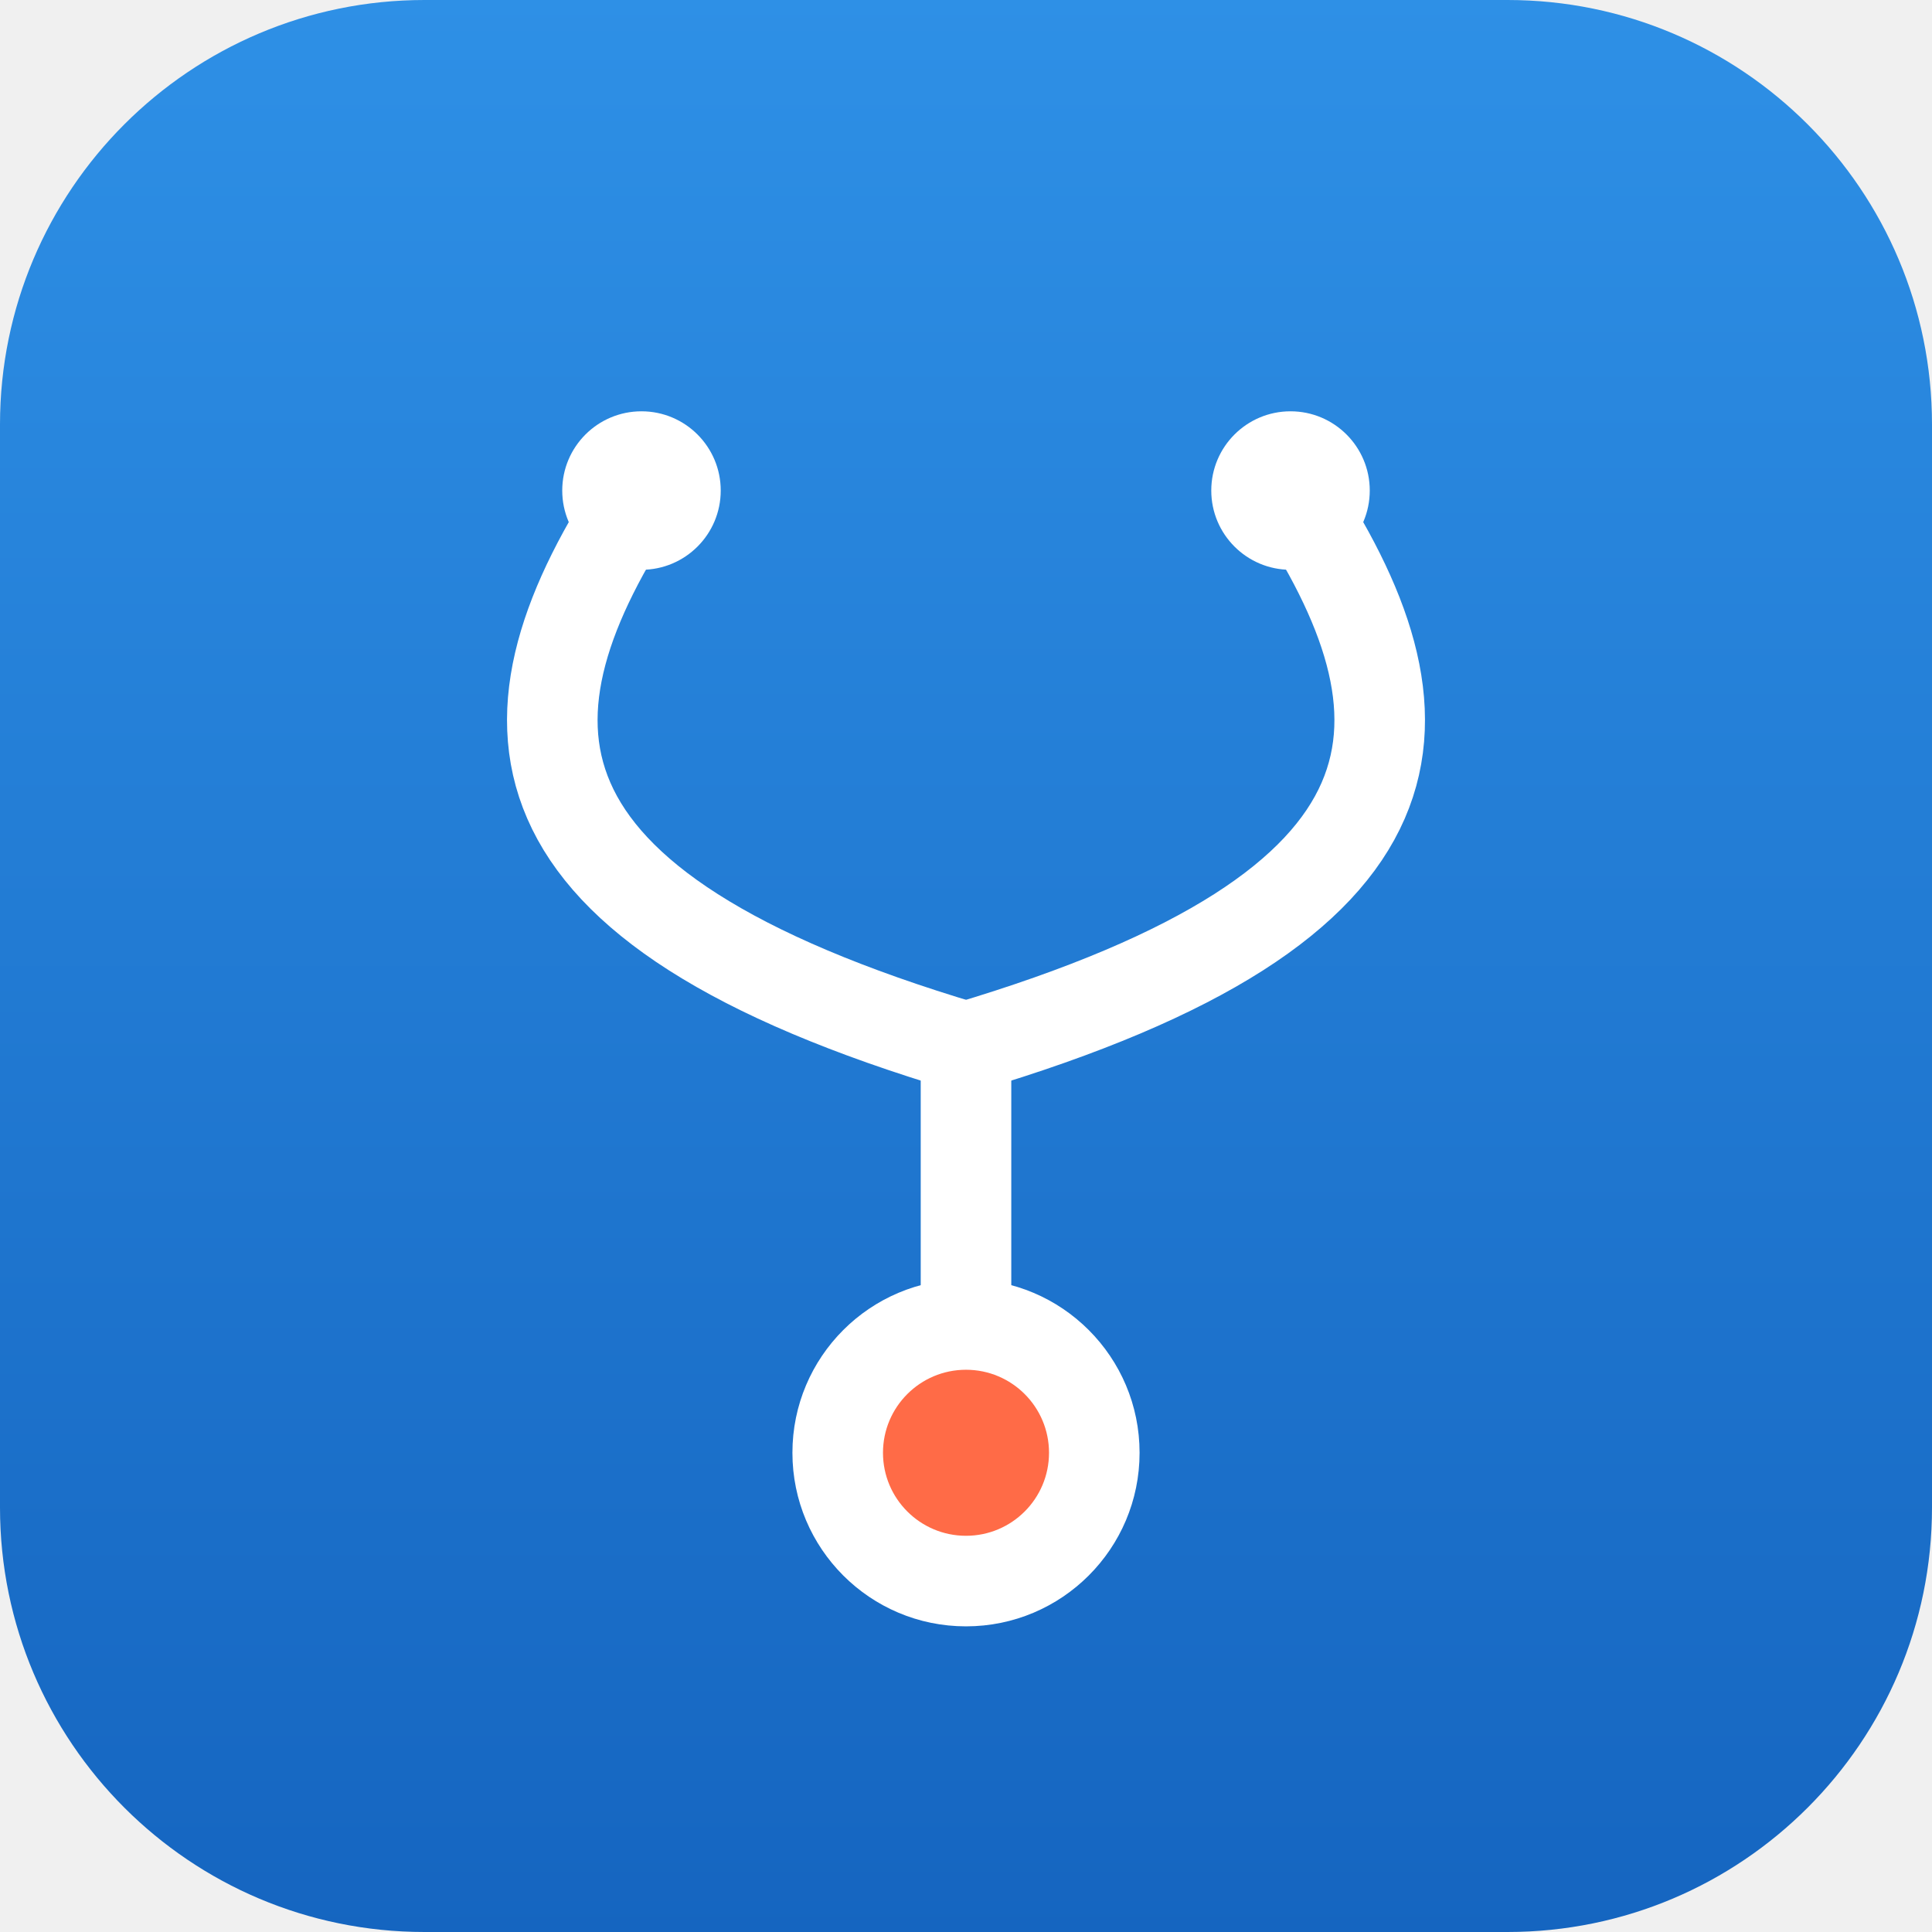
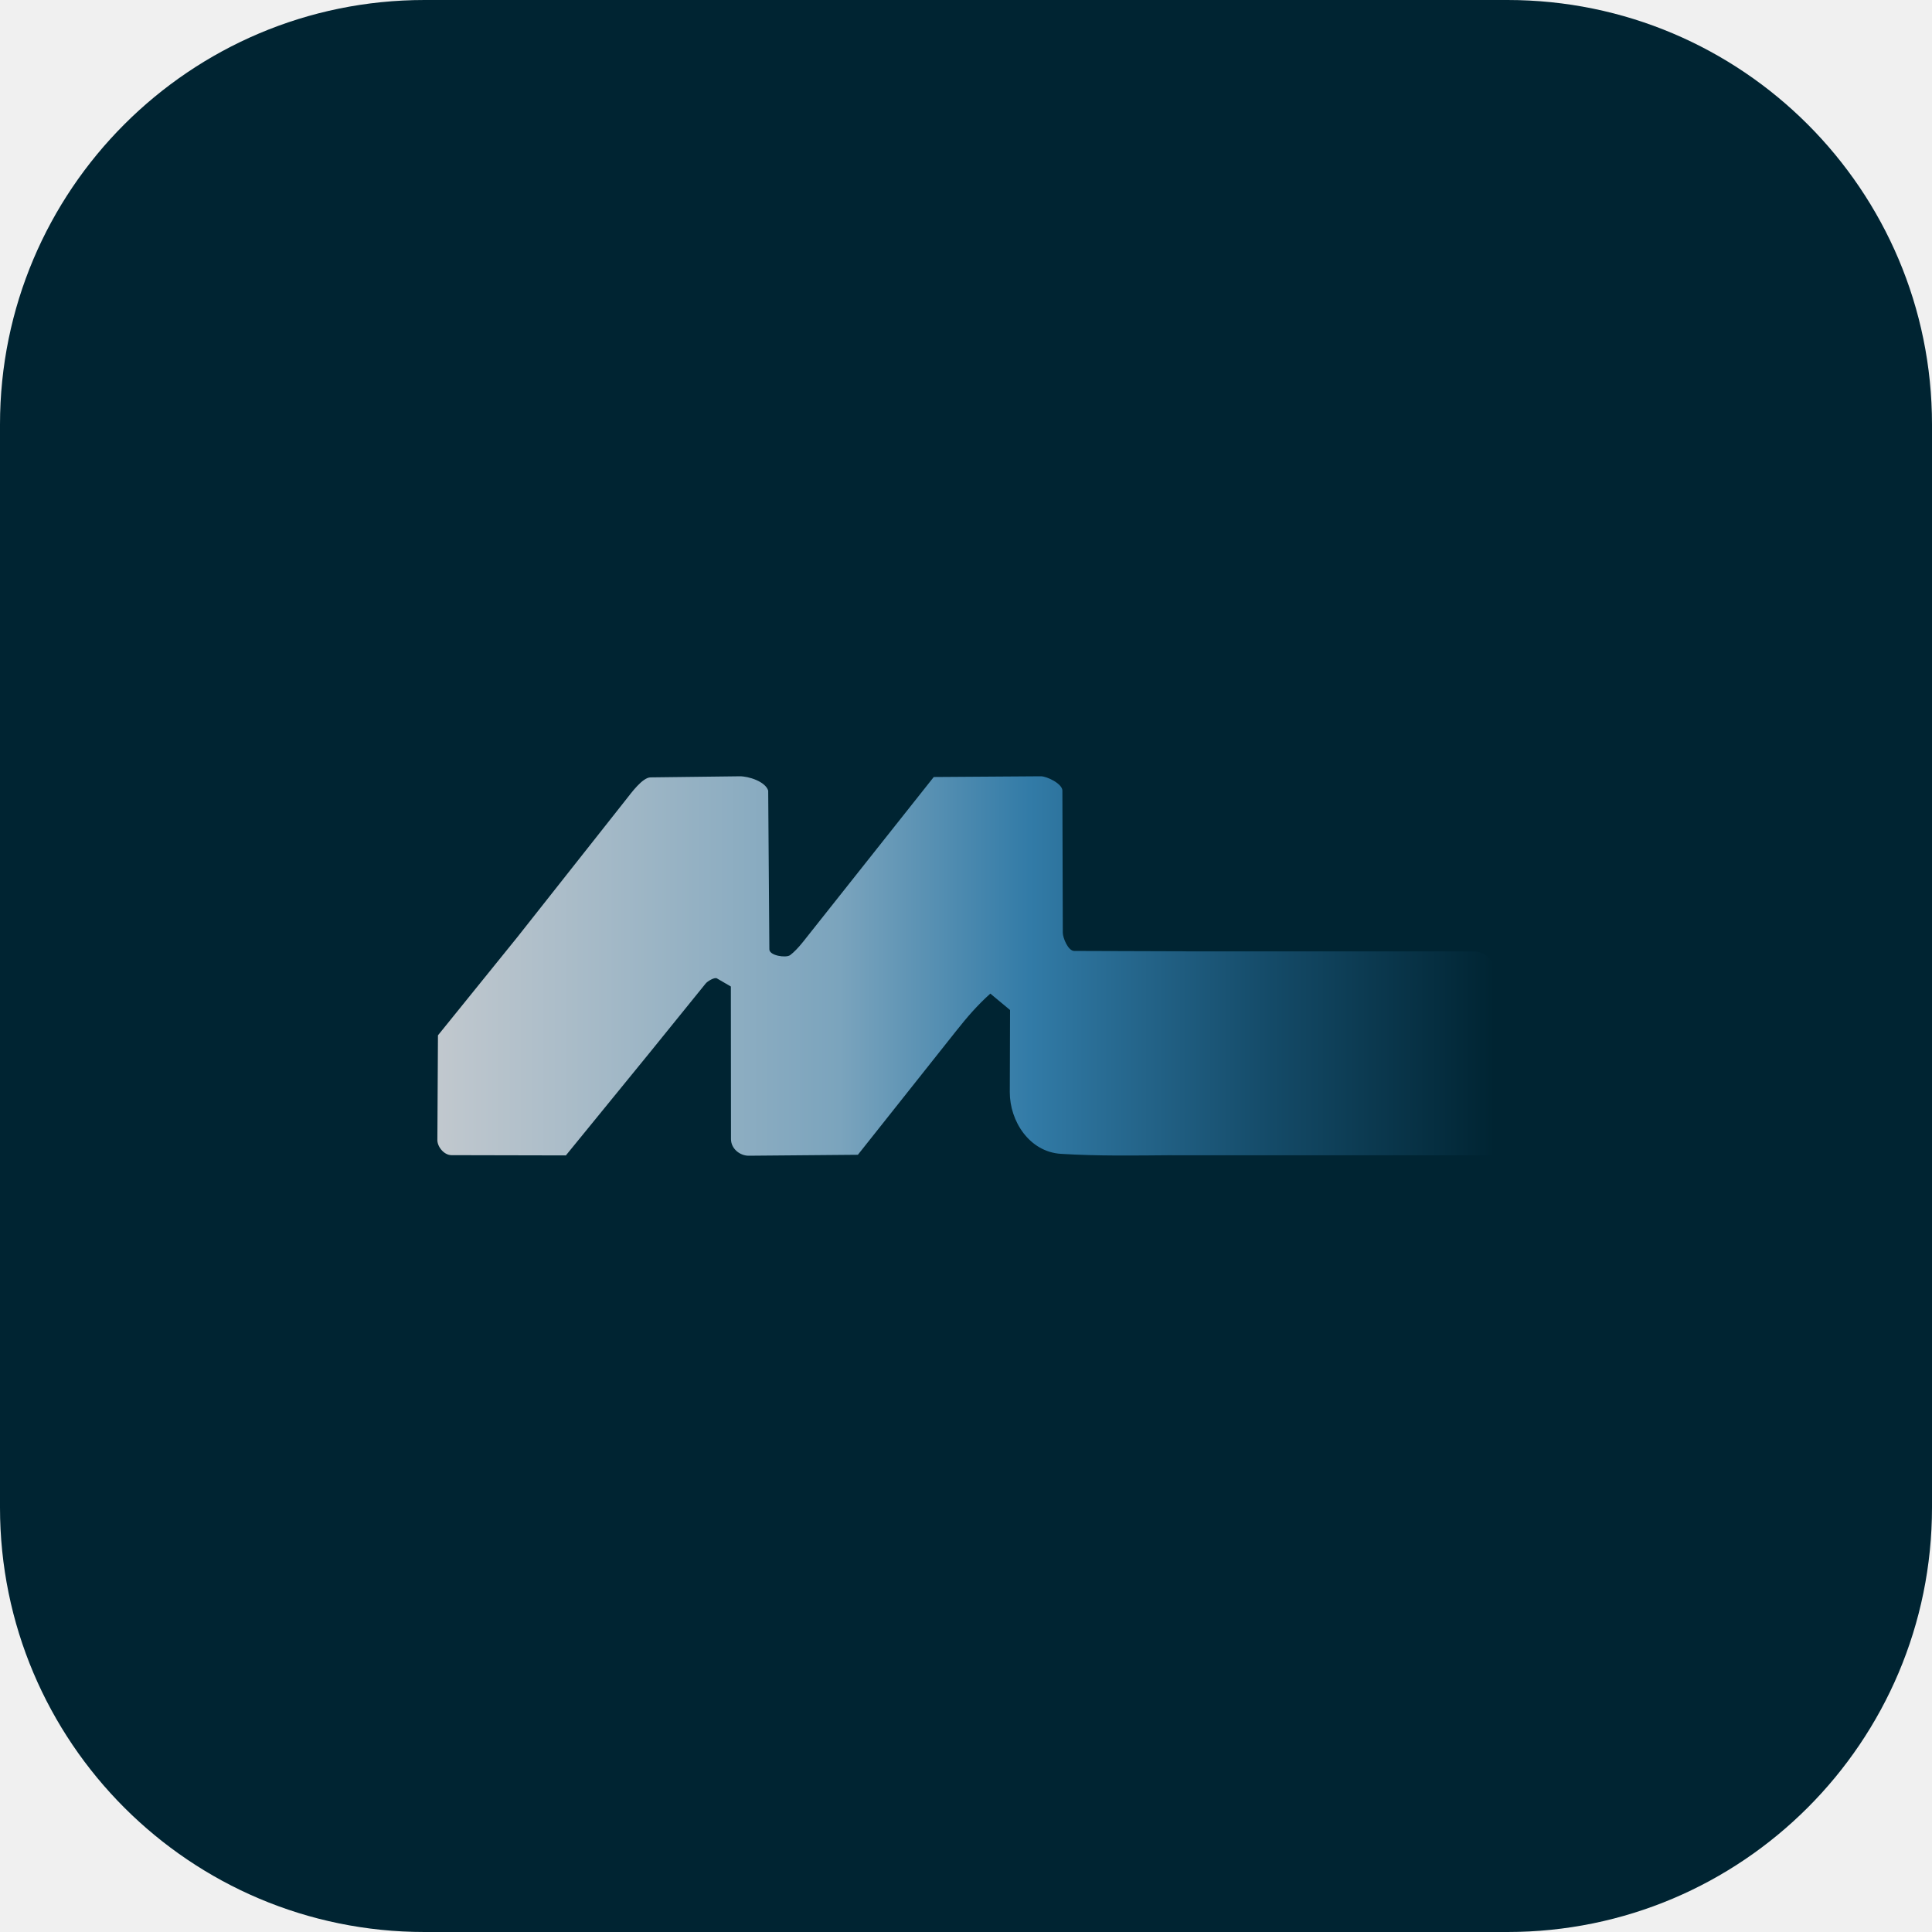
<svg xmlns="http://www.w3.org/2000/svg" width="1024" height="1024" viewBox="0 0 1024 1024">
  <defs>
-     <linearGradient id="bg" x1="0%" y1="0%" x2="0%" y2="100%">
-       <stop offset="0%" stop-color="#2E90E6" />
-       <stop offset="100%" stop-color="#1565C0" />
+     <linearGradient id="mark" x1="180.77" y1="540" x2="899.23" y2="540" gradientUnits="userSpaceOnUse">
+       <stop offset="0" stop-color="#c1c8ce" />
+       <stop offset=".38" stop-color="#7ba4bd" />
+       <stop offset=".56" stop-color="#327ba7" />
+       <stop offset=".78" stop-color="#154c6a" />
+       <stop offset="1" stop-color="#002432" />
    </linearGradient>
  </defs>
-   <rect width="1024" height="1024" rx="225" ry="225" fill="url(#bg)" />
-   <circle cx="340" cy="260" r="42" fill="#FFFFFF" />
-   <circle cx="684" cy="260" r="42" fill="#FFFFFF" />
-   <path d="M 340 260 C 260 380, 260 480, 512 555" fill="none" stroke="#FFFFFF" stroke-width="48" stroke-linecap="round" />
-   <path d="M 684 260 C 764 380, 764 480, 512 555" fill="none" stroke="#FFFFFF" stroke-width="48" stroke-linecap="round" />
-   <path d="M 512 555 L 512 690" stroke="#FFFFFF" stroke-width="48" stroke-linecap="round" />
-   <circle cx="512" cy="770" r="92" fill="#FFFFFF" />
-   <circle cx="512" cy="770" r="44" fill="#FF6B47" />
+   <rect width="1024" height="1024" rx="225" ry="225" fill="#002432" />
+   <g transform="translate(512 512) scale(0.78) translate(-540 -540)">
+     <path fill="url(#mark)" d="M884.83,530.04h-195.28c-.22-.01-.44-.03-.66-.03l-75.36-.24c-4.18-.01-7.74-8.95-7.75-12.34l-.28-96.62c-.01-4.62-10.44-9.76-14.71-9.73l-72.7.5-88.88,112.09c-2.82,3.56-6.2,7.11-8.72,8.95-2.83,2.07-14.08.35-14.11-3.92l-.79-107.88c-1.9-6.16-13.3-9.81-19.48-9.73l-60.5.74c-5.45.07-13.12,10.63-16.42,14.8l-74.06,93.76-53.94,66.72-.4,70.77c-.25,4.66,4.38,10.64,9.59,10.66l77.73.17l56.79-69.62,38.25-47.25c1.18-1.46,5.95-4.37,7.58-3.43l9.49,5.52.09,103.67c0,6.67,6.19,11.38,12.09,11.32l74.13-.64,66.84-84.21c7.46-9.4,14.2-17.26,23.16-25.31l13.4,11.14-.17,55.82c-.06,19.69,13.34,40.6,34.73,41.92,25.35,1.56,49.6,1.15,75.05.94v.05h219.69v-124.19c0-7.95-6.45-14.4-14.4-14.4Z" />
+   </g>
</svg>
